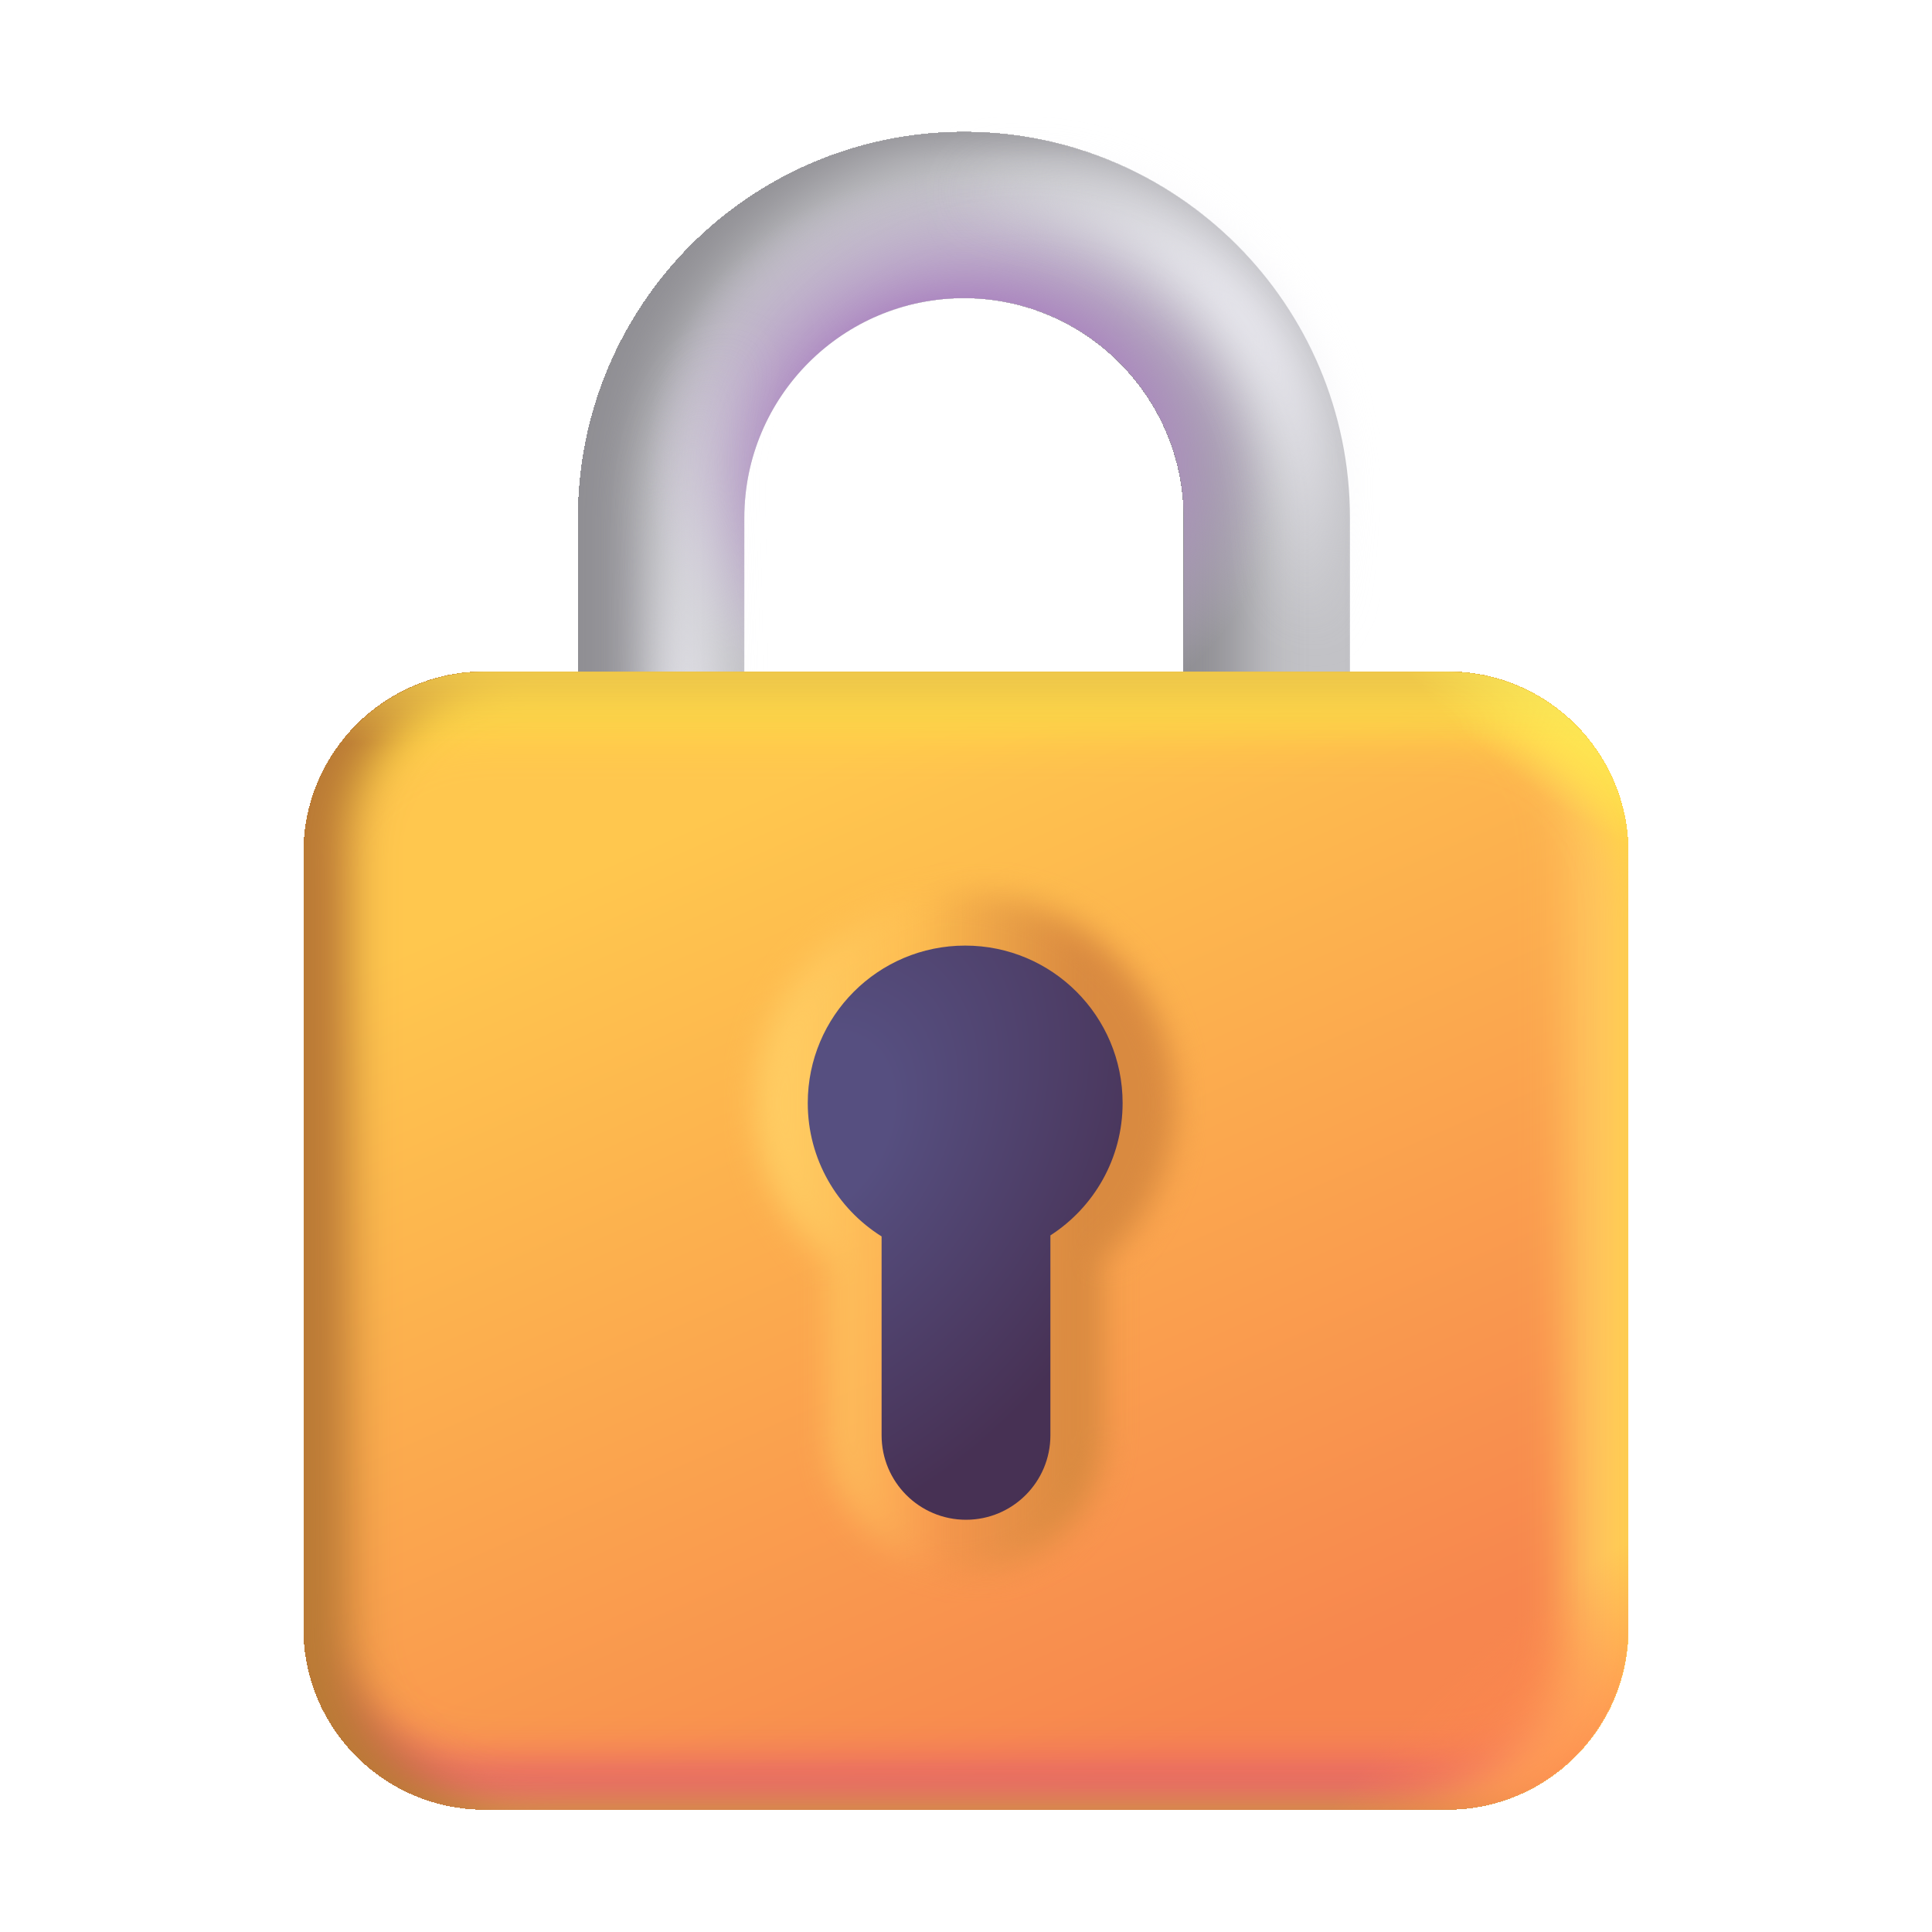
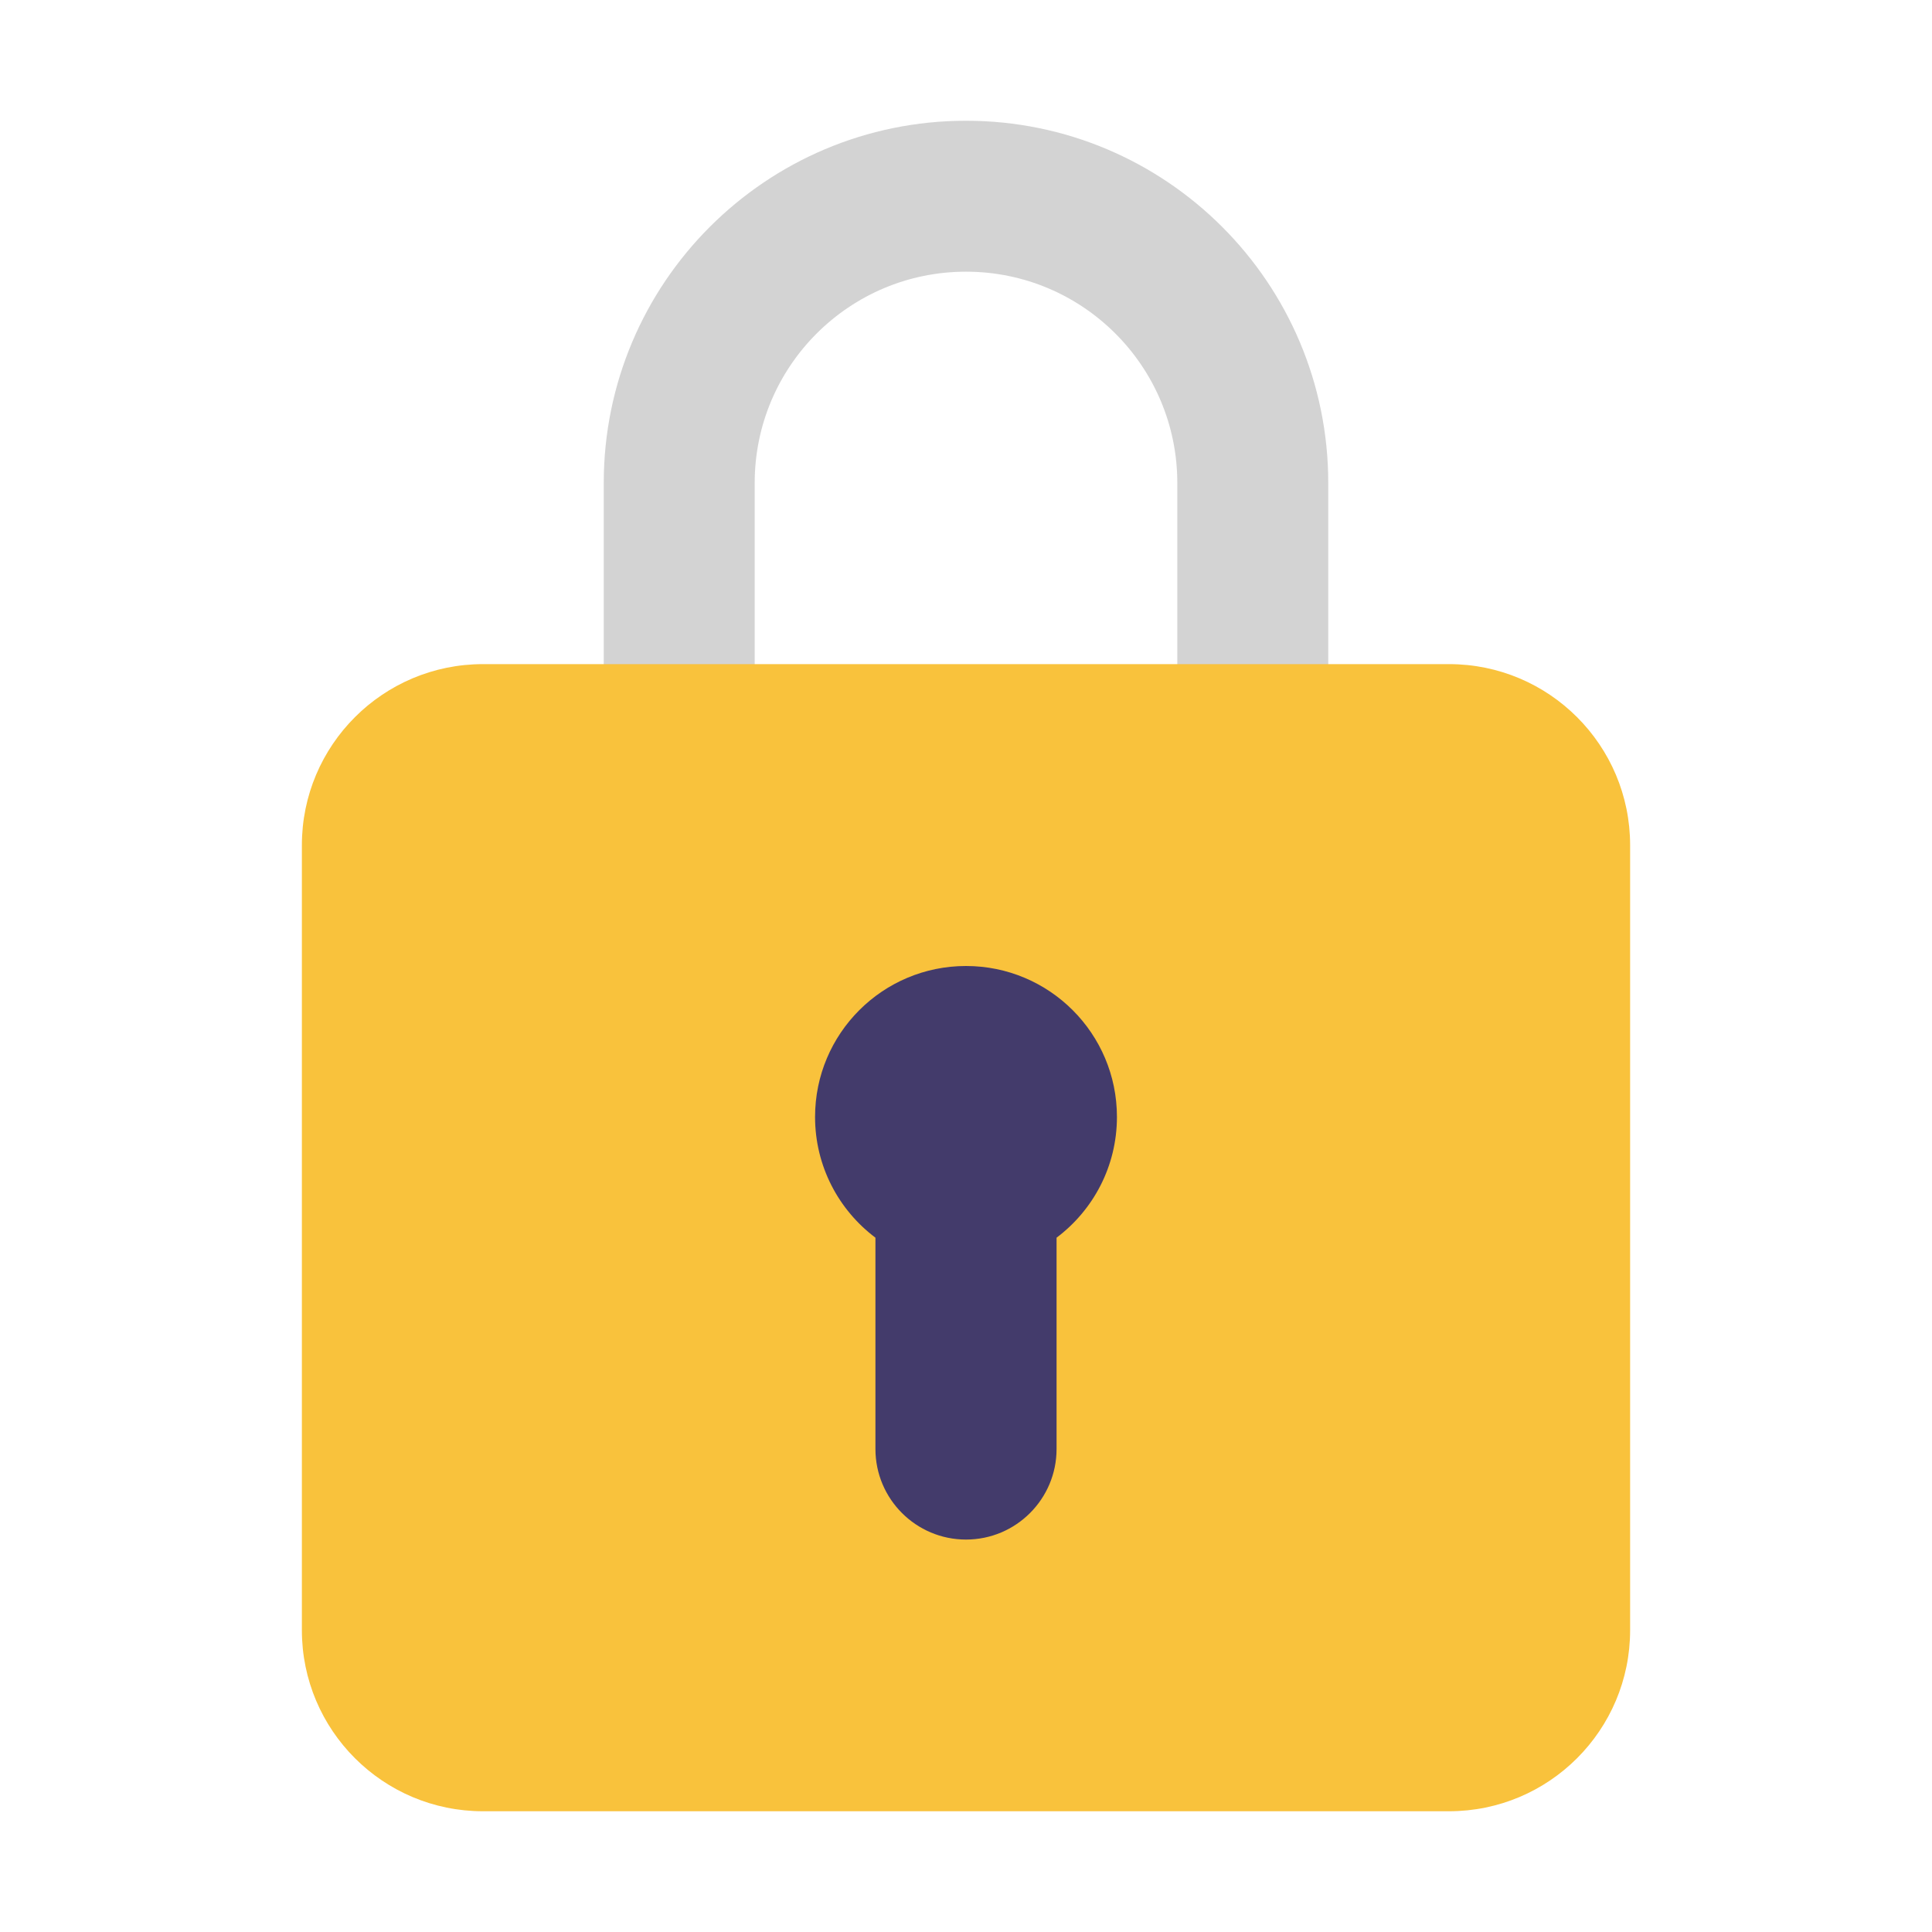
<svg xmlns="http://www.w3.org/2000/svg" width="32" height="32" viewBox="0 0 32 32" fill="none">
-   <g filter="url(#filter0_i_18_23511)">
-     <path d="M10.953 14.141V8.578C10.953 5.808 13.199 3.562 15.969 3.562C18.739 3.562 20.984 5.808 20.984 8.578V14.141" stroke="#C2C2C6" stroke-width="2.75" />
-   </g>
-   <path d="M10.953 14.141V8.578C10.953 5.808 13.199 3.562 15.969 3.562C18.739 3.562 20.984 5.808 20.984 8.578V14.141" stroke="url(#paint0_radial_18_23511)" stroke-width="2.75" />
-   <g filter="url(#filter1_f_18_23511)">
-     <path d="M11.344 14.141V8.381C11.344 5.513 13.638 3.188 16.469 3.188C19.299 3.188 21.594 5.513 21.594 8.381V14.141" stroke="url(#paint1_radial_18_23511)" />
-     <path d="M11.344 14.141V8.381C11.344 5.513 13.638 3.188 16.469 3.188C19.299 3.188 21.594 5.513 21.594 8.381V14.141" stroke="url(#paint2_radial_18_23511)" />
-   </g>
-   <g filter="url(#filter2_iiii_18_23511)">
-     <rect x="5.031" y="11.125" width="21.938" height="18.844" rx="3" fill="url(#paint3_linear_18_23511)" />
-   </g>
-   <rect x="5.031" y="11.125" width="21.938" height="18.844" rx="3" fill="url(#paint4_radial_18_23511)" />
-   <rect x="5.031" y="11.125" width="21.938" height="18.844" rx="3" fill="url(#paint5_linear_18_23511)" />
-   <rect x="5.031" y="11.125" width="21.938" height="18.844" rx="3" fill="url(#paint6_radial_18_23511)" />
-   <g filter="url(#filter3_f_18_23511)">
-     <path d="M17.398 20.462C18.118 19.998 18.594 19.189 18.594 18.27C18.594 16.829 17.426 15.662 15.986 15.662C14.546 15.662 13.379 16.829 13.379 18.27C13.379 19.201 13.867 20.018 14.602 20.479V23.773C14.602 24.546 15.228 25.172 16 25.172C16.772 25.172 17.398 24.546 17.398 23.773V20.462Z" stroke="url(#paint7_linear_18_23511)" stroke-width="1.75" />
-     <path d="M17.398 20.462C18.118 19.998 18.594 19.189 18.594 18.27C18.594 16.829 17.426 15.662 15.986 15.662C14.546 15.662 13.379 16.829 13.379 18.27C13.379 19.201 13.867 20.018 14.602 20.479V23.773C14.602 24.546 15.228 25.172 16 25.172C16.772 25.172 17.398 24.546 17.398 23.773V20.462Z" stroke="url(#paint8_linear_18_23511)" stroke-width="1.75" />
-   </g>
-   <path d="M17.398 20.462C18.118 19.998 18.594 19.189 18.594 18.27C18.594 16.829 17.426 15.662 15.986 15.662C14.546 15.662 13.379 16.829 13.379 18.27C13.379 19.201 13.867 20.018 14.602 20.479V23.773C14.602 24.546 15.228 25.172 16 25.172C16.772 25.172 17.398 24.546 17.398 23.773V20.462Z" fill="url(#paint9_radial_18_23511)" />
-   <defs>
-     <filter id="filter0_i_18_23511" x="9.578" y="2.188" width="13.781" height="11.953" filterUnits="userSpaceOnUse" color-interpolation-filters="sRGB">
-       <feFlood flood-opacity="0" result="BackgroundImageFix" />
-       <feBlend mode="normal" in="SourceGraphic" in2="BackgroundImageFix" result="shape" />
-       <feColorMatrix in="SourceAlpha" type="matrix" values="0 0 0 0 0 0 0 0 0 0 0 0 0 0 0 0 0 0 127 0" result="hardAlpha" />
-       <feOffset dx="1" />
-       <feGaussianBlur stdDeviation="0.5" />
-       <feComposite in2="hardAlpha" operator="arithmetic" k2="-1" k3="1" />
-       <feColorMatrix type="matrix" values="0 0 0 0 0.561 0 0 0 0 0.557 0 0 0 0 0.576 0 0 0 1 0" />
-       <feBlend mode="normal" in2="shape" result="effect1_innerShadow_18_23511" />
-     </filter>
-     <filter id="filter1_f_18_23511" x="10.094" y="1.938" width="12.75" height="12.953" filterUnits="userSpaceOnUse" color-interpolation-filters="sRGB">
-       <feFlood flood-opacity="0" result="BackgroundImageFix" />
-       <feBlend mode="normal" in="SourceGraphic" in2="BackgroundImageFix" result="shape" />
-       <feGaussianBlur stdDeviation="0.375" result="effect1_foregroundBlur_18_23511" />
-     </filter>
-     <filter id="filter2_iiii_18_23511" x="4.281" y="10.375" width="23.438" height="20.344" filterUnits="userSpaceOnUse" color-interpolation-filters="sRGB">
-       <feFlood flood-opacity="0" result="BackgroundImageFix" />
-       <feBlend mode="normal" in="SourceGraphic" in2="BackgroundImageFix" result="shape" />
-       <feColorMatrix in="SourceAlpha" type="matrix" values="0 0 0 0 0 0 0 0 0 0 0 0 0 0 0 0 0 0 127 0" result="hardAlpha" />
-       <feOffset dy="-0.75" />
-       <feGaussianBlur stdDeviation="0.375" />
-       <feComposite in2="hardAlpha" operator="arithmetic" k2="-1" k3="1" />
-       <feColorMatrix type="matrix" values="0 0 0 0 0.898 0 0 0 0 0.365 0 0 0 0 0.424 0 0 0 1 0" />
-       <feBlend mode="normal" in2="shape" result="effect1_innerShadow_18_23511" />
-       <feColorMatrix in="SourceAlpha" type="matrix" values="0 0 0 0 0 0 0 0 0 0 0 0 0 0 0 0 0 0 127 0" result="hardAlpha" />
-       <feOffset dx="-1" />
-       <feGaussianBlur stdDeviation="0.375" />
-       <feComposite in2="hardAlpha" operator="arithmetic" k2="-1" k3="1" />
-       <feColorMatrix type="matrix" values="0 0 0 0 1 0 0 0 0 0.773 0 0 0 0 0.365 0 0 0 1 0" />
-       <feBlend mode="normal" in2="effect1_innerShadow_18_23511" result="effect2_innerShadow_18_23511" />
-       <feColorMatrix in="SourceAlpha" type="matrix" values="0 0 0 0 0 0 0 0 0 0 0 0 0 0 0 0 0 0 127 0" result="hardAlpha" />
-       <feOffset dy="1" />
-       <feGaussianBlur stdDeviation="0.375" />
-       <feComposite in2="hardAlpha" operator="arithmetic" k2="-1" k3="1" />
-       <feColorMatrix type="matrix" values="0 0 0 0 1 0 0 0 0 0.843 0 0 0 0 0.267 0 0 0 1 0" />
-       <feBlend mode="normal" in2="effect2_innerShadow_18_23511" result="effect3_innerShadow_18_23511" />
-       <feColorMatrix in="SourceAlpha" type="matrix" values="0 0 0 0 0 0 0 0 0 0 0 0 0 0 0 0 0 0 127 0" result="hardAlpha" />
-       <feOffset dx="0.75" />
-       <feGaussianBlur stdDeviation="0.375" />
-       <feComposite in2="hardAlpha" operator="arithmetic" k2="-1" k3="1" />
-       <feColorMatrix type="matrix" values="0 0 0 0 0.729 0 0 0 0 0.478 0 0 0 0 0.208 0 0 0 1 0" />
-       <feBlend mode="normal" in2="effect3_innerShadow_18_23511" result="effect4_innerShadow_18_23511" />
-     </filter>
-     <filter id="filter3_f_18_23511" x="12.004" y="14.287" width="7.965" height="12.26" filterUnits="userSpaceOnUse" color-interpolation-filters="sRGB">
-       <feFlood flood-opacity="0" result="BackgroundImageFix" />
-       <feBlend mode="normal" in="SourceGraphic" in2="BackgroundImageFix" result="shape" />
-       <feGaussianBlur stdDeviation="0.25" result="effect1_foregroundBlur_18_23511" />
-     </filter>
-     <radialGradient id="paint0_radial_18_23511" cx="0" cy="0" r="1" gradientUnits="userSpaceOnUse" gradientTransform="translate(15.9687 7.65625) rotate(-90) scale(4.84375 5.28858)">
-       <stop offset="0.531" stop-color="#AB83C0" />
-       <stop offset="1" stop-color="#CBBBDC" stop-opacity="0" />
-     </radialGradient>
-     <radialGradient id="paint1_radial_18_23511" cx="0" cy="0" r="1" gradientUnits="userSpaceOnUse" gradientTransform="translate(21.8993 4.59375) rotate(136.74) scale(5.24397 7.20331)">
-       <stop offset="0.216" stop-color="#EDECF3" />
-       <stop offset="1" stop-color="#EDECF3" stop-opacity="0" />
-     </radialGradient>
-     <radialGradient id="paint2_radial_18_23511" cx="0" cy="0" r="1" gradientUnits="userSpaceOnUse" gradientTransform="translate(12.5505 12.6562) rotate(-90) scale(7.125 5.16319)">
-       <stop stop-color="#EDECF3" />
-       <stop offset="1" stop-color="#EDECF3" stop-opacity="0" />
-     </radialGradient>
-     <linearGradient id="paint3_linear_18_23511" x1="10.156" y1="14.188" x2="17.094" y2="29.969" gradientUnits="userSpaceOnUse">
-       <stop stop-color="#FFC74E" />
-       <stop offset="1" stop-color="#F7864E" />
-     </linearGradient>
-     <radialGradient id="paint4_radial_18_23511" cx="0" cy="0" r="1" gradientUnits="userSpaceOnUse" gradientTransform="translate(26.4063 29.9687) rotate(-132.274) scale(3.25195 7.57598)">
-       <stop stop-color="#FF8650" />
-       <stop offset="1" stop-color="#FF8650" stop-opacity="0" />
-     </radialGradient>
-     <linearGradient id="paint5_linear_18_23511" x1="16" y1="10.812" x2="16" y2="12.312" gradientUnits="userSpaceOnUse">
-       <stop stop-color="#F3D04E" />
-       <stop offset="1" stop-color="#F3D04E" stop-opacity="0" />
-     </linearGradient>
-     <radialGradient id="paint6_radial_18_23511" cx="0" cy="0" r="1" gradientUnits="userSpaceOnUse" gradientTransform="translate(26.6562 11.125) rotate(126.254) scale(2.32513 5.25171)">
-       <stop stop-color="#FFF760" />
-       <stop offset="1" stop-color="#FFF760" stop-opacity="0" />
-     </radialGradient>
-     <linearGradient id="paint7_linear_18_23511" x1="19.125" y1="21.75" x2="15.25" y2="21.75" gradientUnits="userSpaceOnUse">
-       <stop offset="0.331" stop-color="#D98A40" />
-       <stop offset="1" stop-color="#D98A40" stop-opacity="0" />
-     </linearGradient>
-     <linearGradient id="paint8_linear_18_23511" x1="12.875" y1="20.812" x2="15.594" y2="20.812" gradientUnits="userSpaceOnUse">
-       <stop stop-color="#FFCD63" />
-       <stop offset="1" stop-color="#FFCD63" stop-opacity="0" />
-     </linearGradient>
-     <radialGradient id="paint9_radial_18_23511" cx="0" cy="0" r="1" gradientUnits="userSpaceOnUse" gradientTransform="translate(13.3789 18.6875) rotate(34.0609) scale(5.69121 7.82719)">
-       <stop offset="0.217" stop-color="#564F80" />
-       <stop offset="1" stop-color="#473154" />
-     </radialGradient>
-   </defs>
+   <path d="M16 2C12.686 2 10 4.686 10 8V11C10 14.314 12.686 17 16 17C19.314 17 22 14.314 22 11V8C22 4.686 19.314 2 16 2ZM16 4.5C17.933 4.5 19.5 6.067 19.5 8V11C19.5 12.933 17.933 14.5 16 14.5C14.067 14.5 12.5 12.933 12.5 11V8C12.5 6.067 14.067 4.5 16 4.5Z" fill="#D3D3D3" />
+   <path d="M5 14C5 12.343 6.343 11 8 11H24C25.657 11 27 12.343 27 14V27C27 28.657 25.657 30 24 30H8C6.343 30 5 28.657 5 27V14Z" fill="#F9C23C" />
+   <path d="M17.5 20.5C18.107 20.044 18.5 19.318 18.5 18.5C18.5 17.119 17.381 16 16 16C14.619 16 13.5 17.119 13.5 18.5C13.5 19.318 13.893 20.044 14.5 20.5V24C14.5 24.828 15.172 25.5 16 25.5C16.828 25.5 17.5 24.828 17.5 24V20.5Z" fill="#433B6B" />
</svg>
